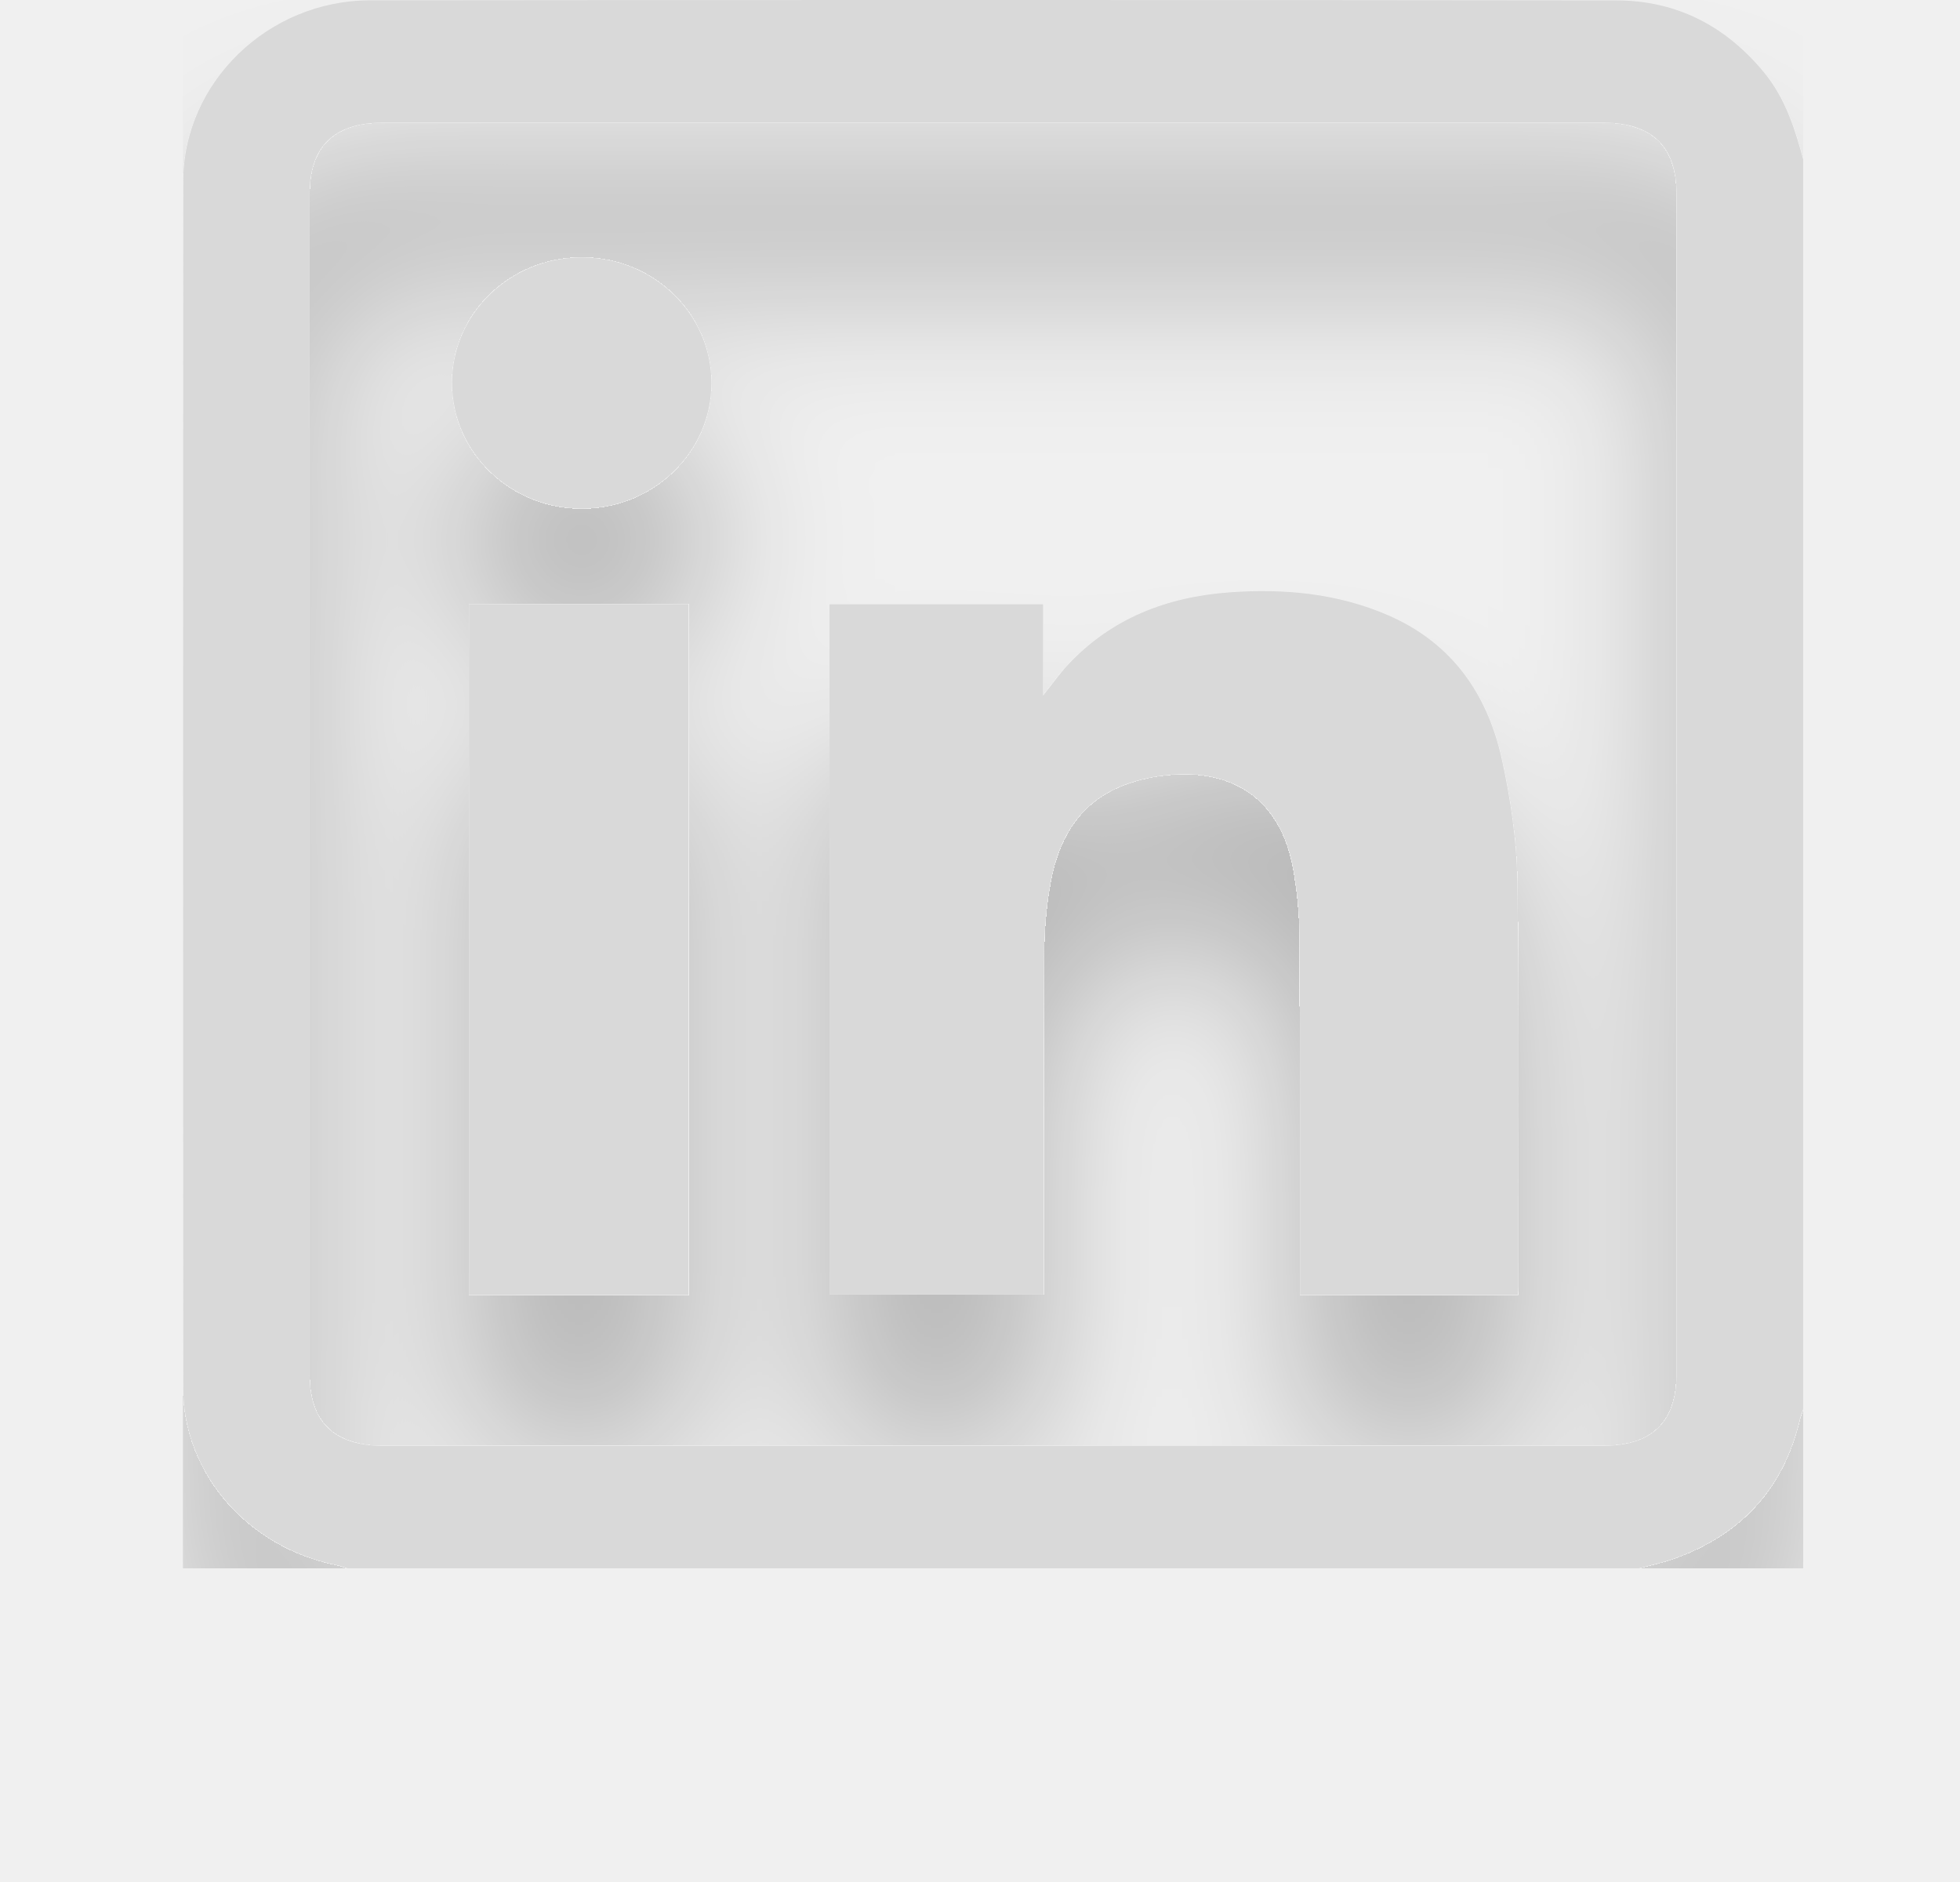
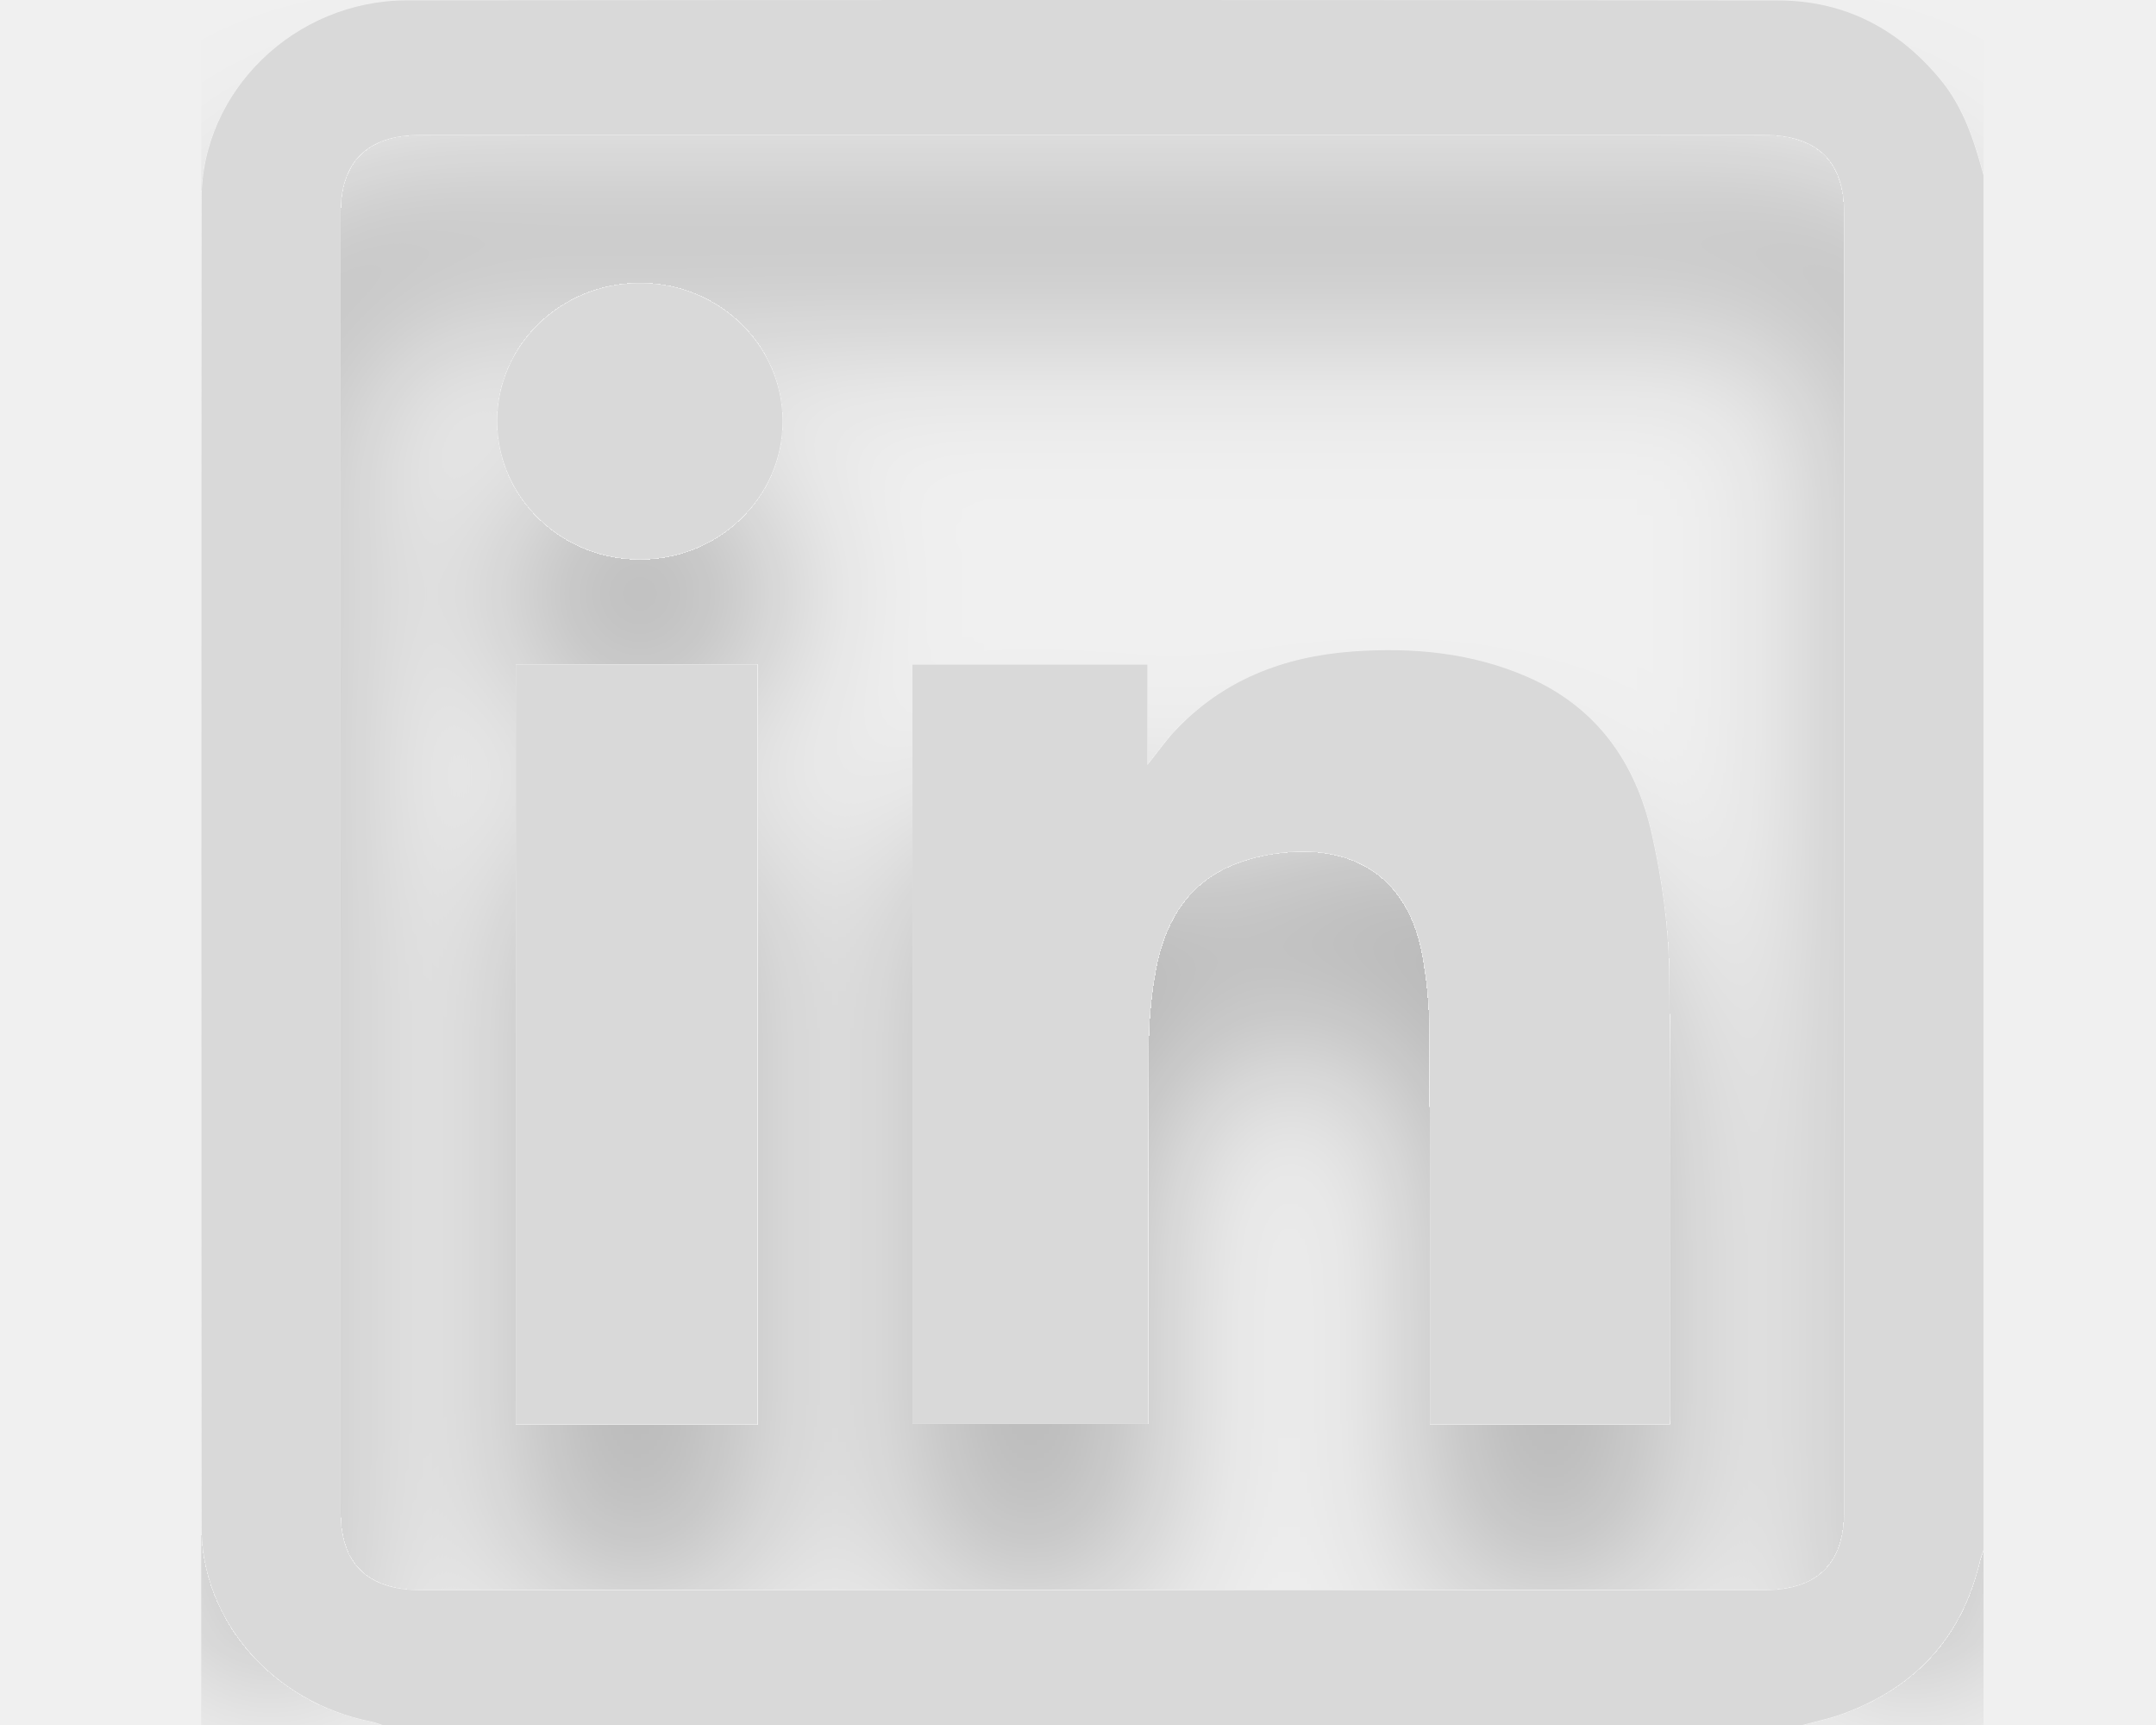
- <svg xmlns="http://www.w3.org/2000/svg" width="50" height="48" viewBox="0 0 50 48" fill="none">
+ <svg xmlns="http://www.w3.org/2000/svg" width="50" height="40" viewBox="0 0 50 40" fill="none">
  <g clip-path="url(#clip0_48_493)" filter="url(#filter0_d_48_493)">
    <path d="M41.802 40H8.867C8.781 39.972 8.697 39.936 8.608 39.919C6.339 39.472 4.677 37.59 4.675 35.391C4.665 25.133 4.664 14.877 4.675 4.619C4.678 2.105 6.84 0.01 9.44 0.008C20.039 -0.004 30.639 -0.003 41.238 0.01C42.782 0.012 44.03 0.673 44.995 1.84C45.538 2.495 45.784 3.272 45.999 4.065V35.937C45.971 36.02 45.936 36.103 45.915 36.188C45.509 37.93 44.449 39.122 42.718 39.745C42.421 39.851 42.108 39.916 41.802 40ZM42.77 19.998C42.77 14.973 42.77 9.95 42.77 4.925C42.77 3.734 42.141 3.128 40.907 3.128C30.523 3.128 20.139 3.128 9.755 3.128C8.524 3.128 7.898 3.735 7.898 4.93C7.898 14.978 7.898 25.028 7.898 35.077C7.898 36.268 8.526 36.875 9.76 36.875C20.144 36.875 30.528 36.875 40.912 36.875C42.141 36.875 42.769 36.264 42.769 35.072C42.769 30.047 42.769 25.023 42.769 19.998H42.77Z" fill="#D9D9D9" />
    <path d="M38.72 33.028H33.164C33.164 32.869 33.164 32.73 33.164 32.59C33.163 29.674 33.169 26.758 33.153 23.842C33.15 23.285 33.092 22.723 32.996 22.174C32.681 20.373 31.419 19.515 29.546 19.796C28.01 20.027 27.111 20.874 26.806 22.46C26.687 23.083 26.637 23.726 26.633 24.361C26.615 27.094 26.625 29.828 26.625 32.562C26.625 32.704 26.625 32.846 26.625 33.017H21.161V15.412H26.609V17.741C26.867 17.42 27.043 17.166 27.255 16.942C28.355 15.773 29.766 15.224 31.361 15.108C32.755 15.006 34.132 15.132 35.426 15.698C37.054 16.409 37.94 17.713 38.305 19.336C38.537 20.372 38.692 21.445 38.708 22.503C38.759 25.939 38.731 29.376 38.733 32.813C38.733 32.875 38.725 32.939 38.72 33.028Z" fill="#D9D9D9" />
    <path d="M11.963 15.409H17.562V33.028H11.963V15.409Z" fill="#D9D9D9" />
    <path d="M14.836 12.969C13.016 12.967 11.531 11.527 11.532 9.763C11.533 8 13.021 6.565 14.844 6.566C16.666 6.567 18.149 8.006 18.148 9.771C18.146 11.534 16.659 12.971 14.836 12.969Z" fill="#D9D9D9" />
  </g>
  <defs>
    <filter id="filter0_d_48_493" x="0.667" y="0" width="49.333" height="48" filterUnits="userSpaceOnUse" color-interpolation-filters="sRGB">
      <feFlood flood-opacity="0" result="BackgroundImageFix" />
      <feColorMatrix in="SourceAlpha" type="matrix" values="0 0 0 0 0 0 0 0 0 0 0 0 0 0 0 0 0 0 127 0" result="hardAlpha" />
      <feOffset dy="4" />
      <feGaussianBlur stdDeviation="2" />
      <feComposite in2="hardAlpha" operator="out" />
      <feColorMatrix type="matrix" values="0 0 0 0 0 0 0 0 0 0 0 0 0 0 0 0 0 0 0.25 0" />
      <feBlend mode="normal" in2="BackgroundImageFix" result="effect1_dropShadow_48_493" />
      <feBlend mode="normal" in="SourceGraphic" in2="effect1_dropShadow_48_493" result="shape" />
    </filter>
    <clipPath id="clip0_48_493">
      <rect width="41.333" height="40" fill="white" transform="translate(4.66675)" />
    </clipPath>
  </defs>
</svg>
